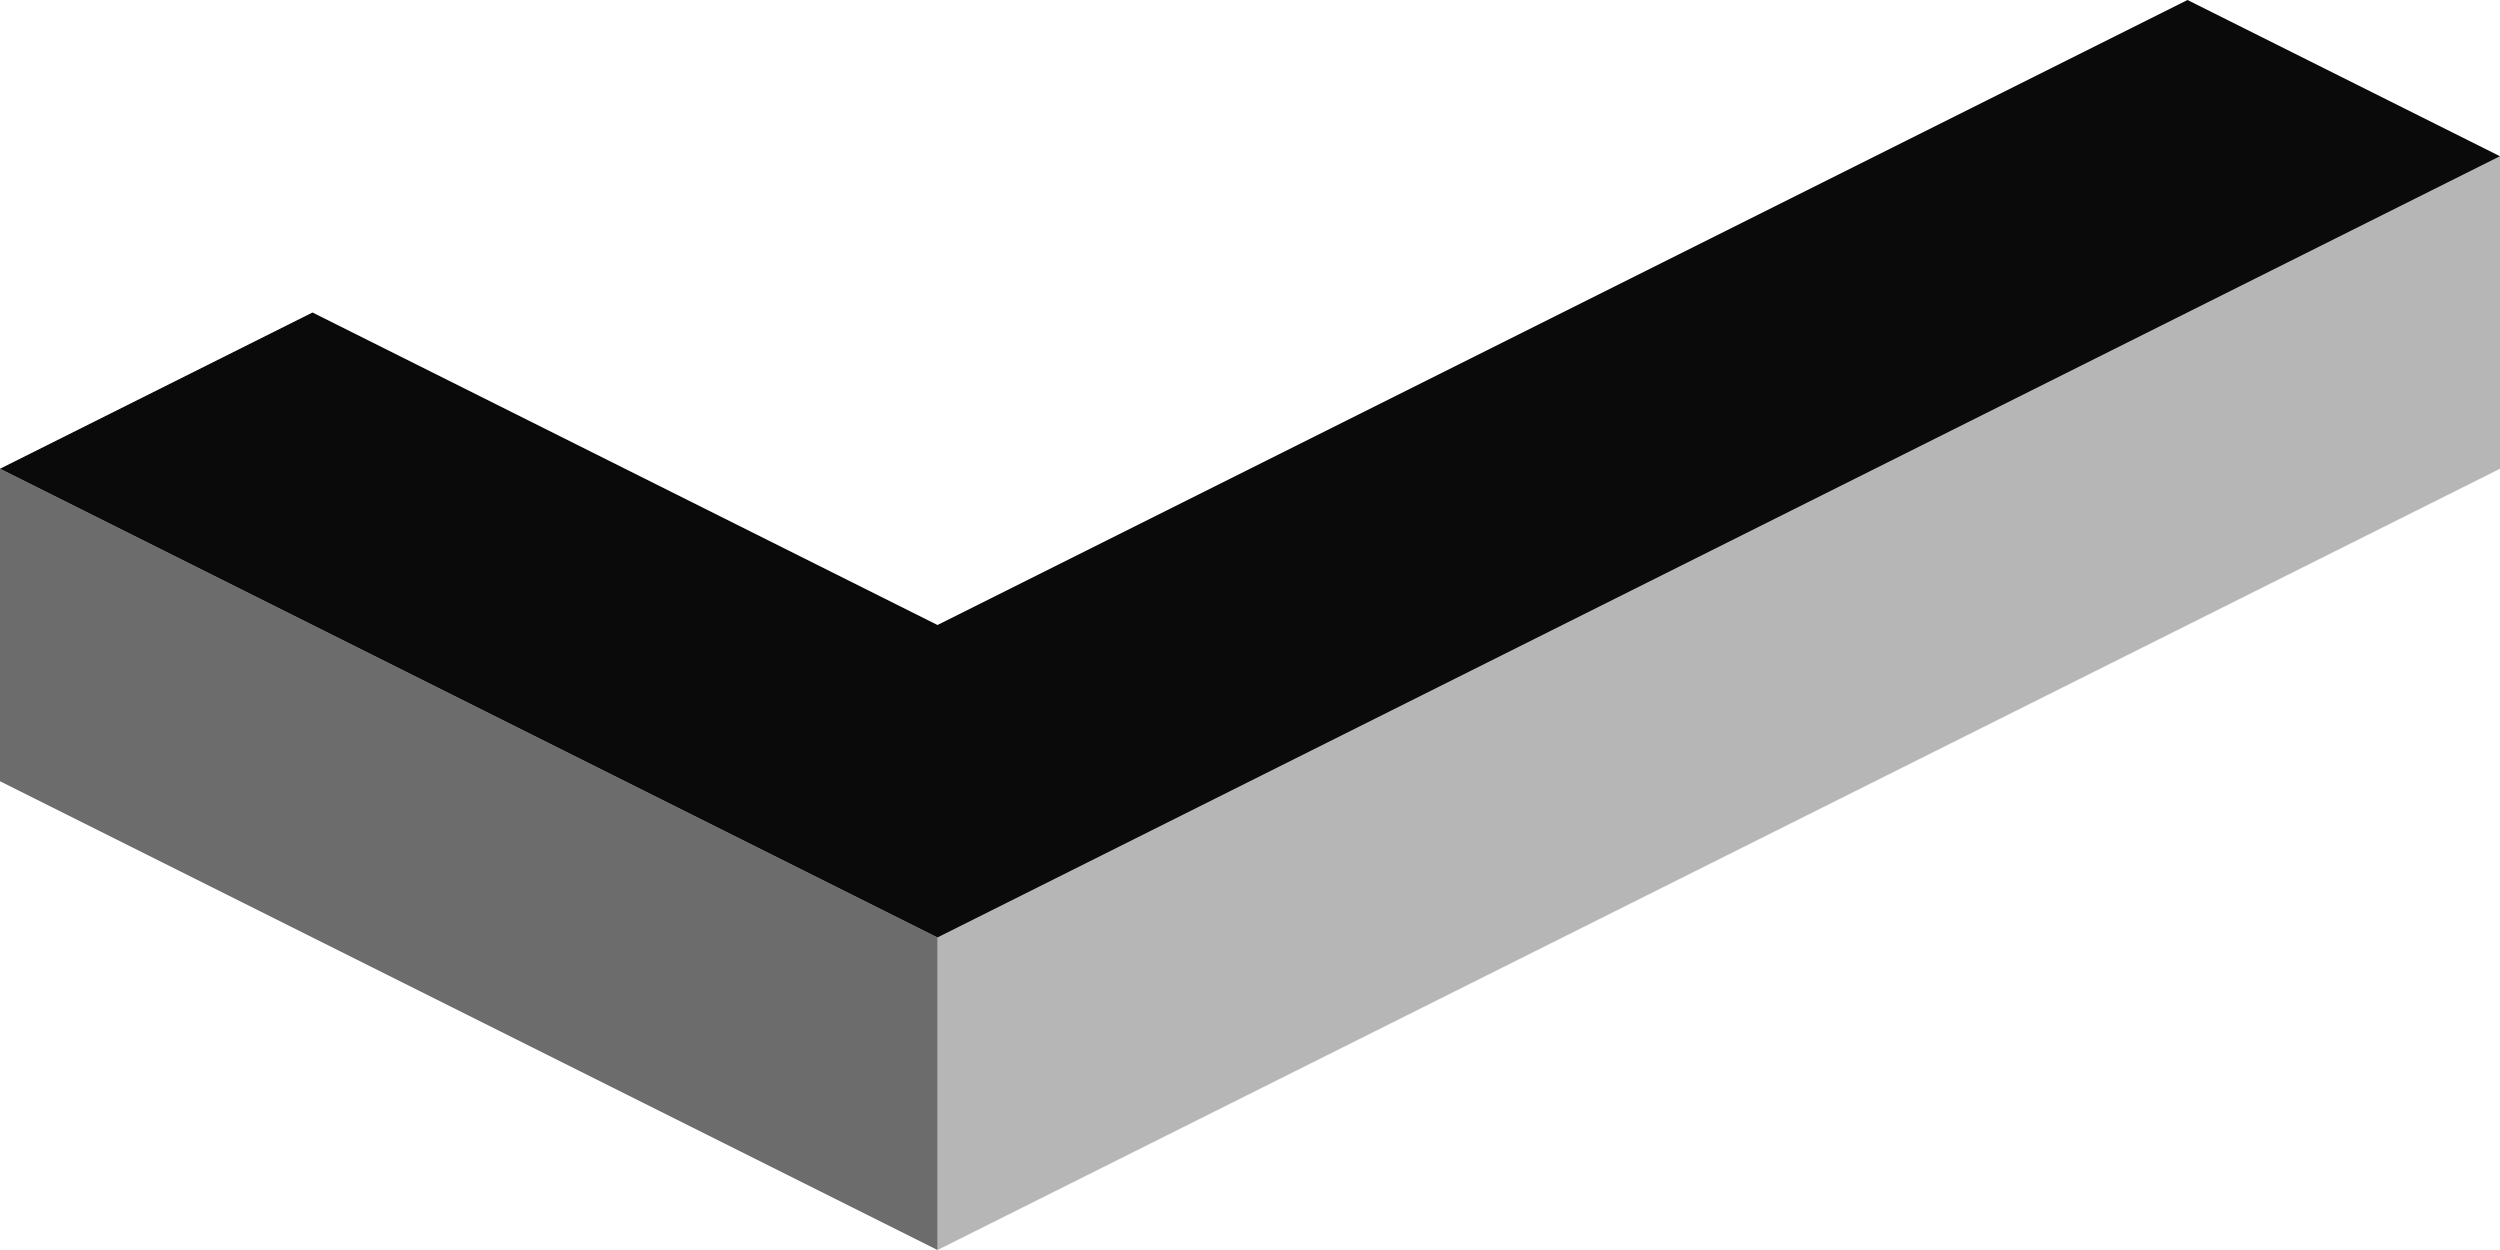
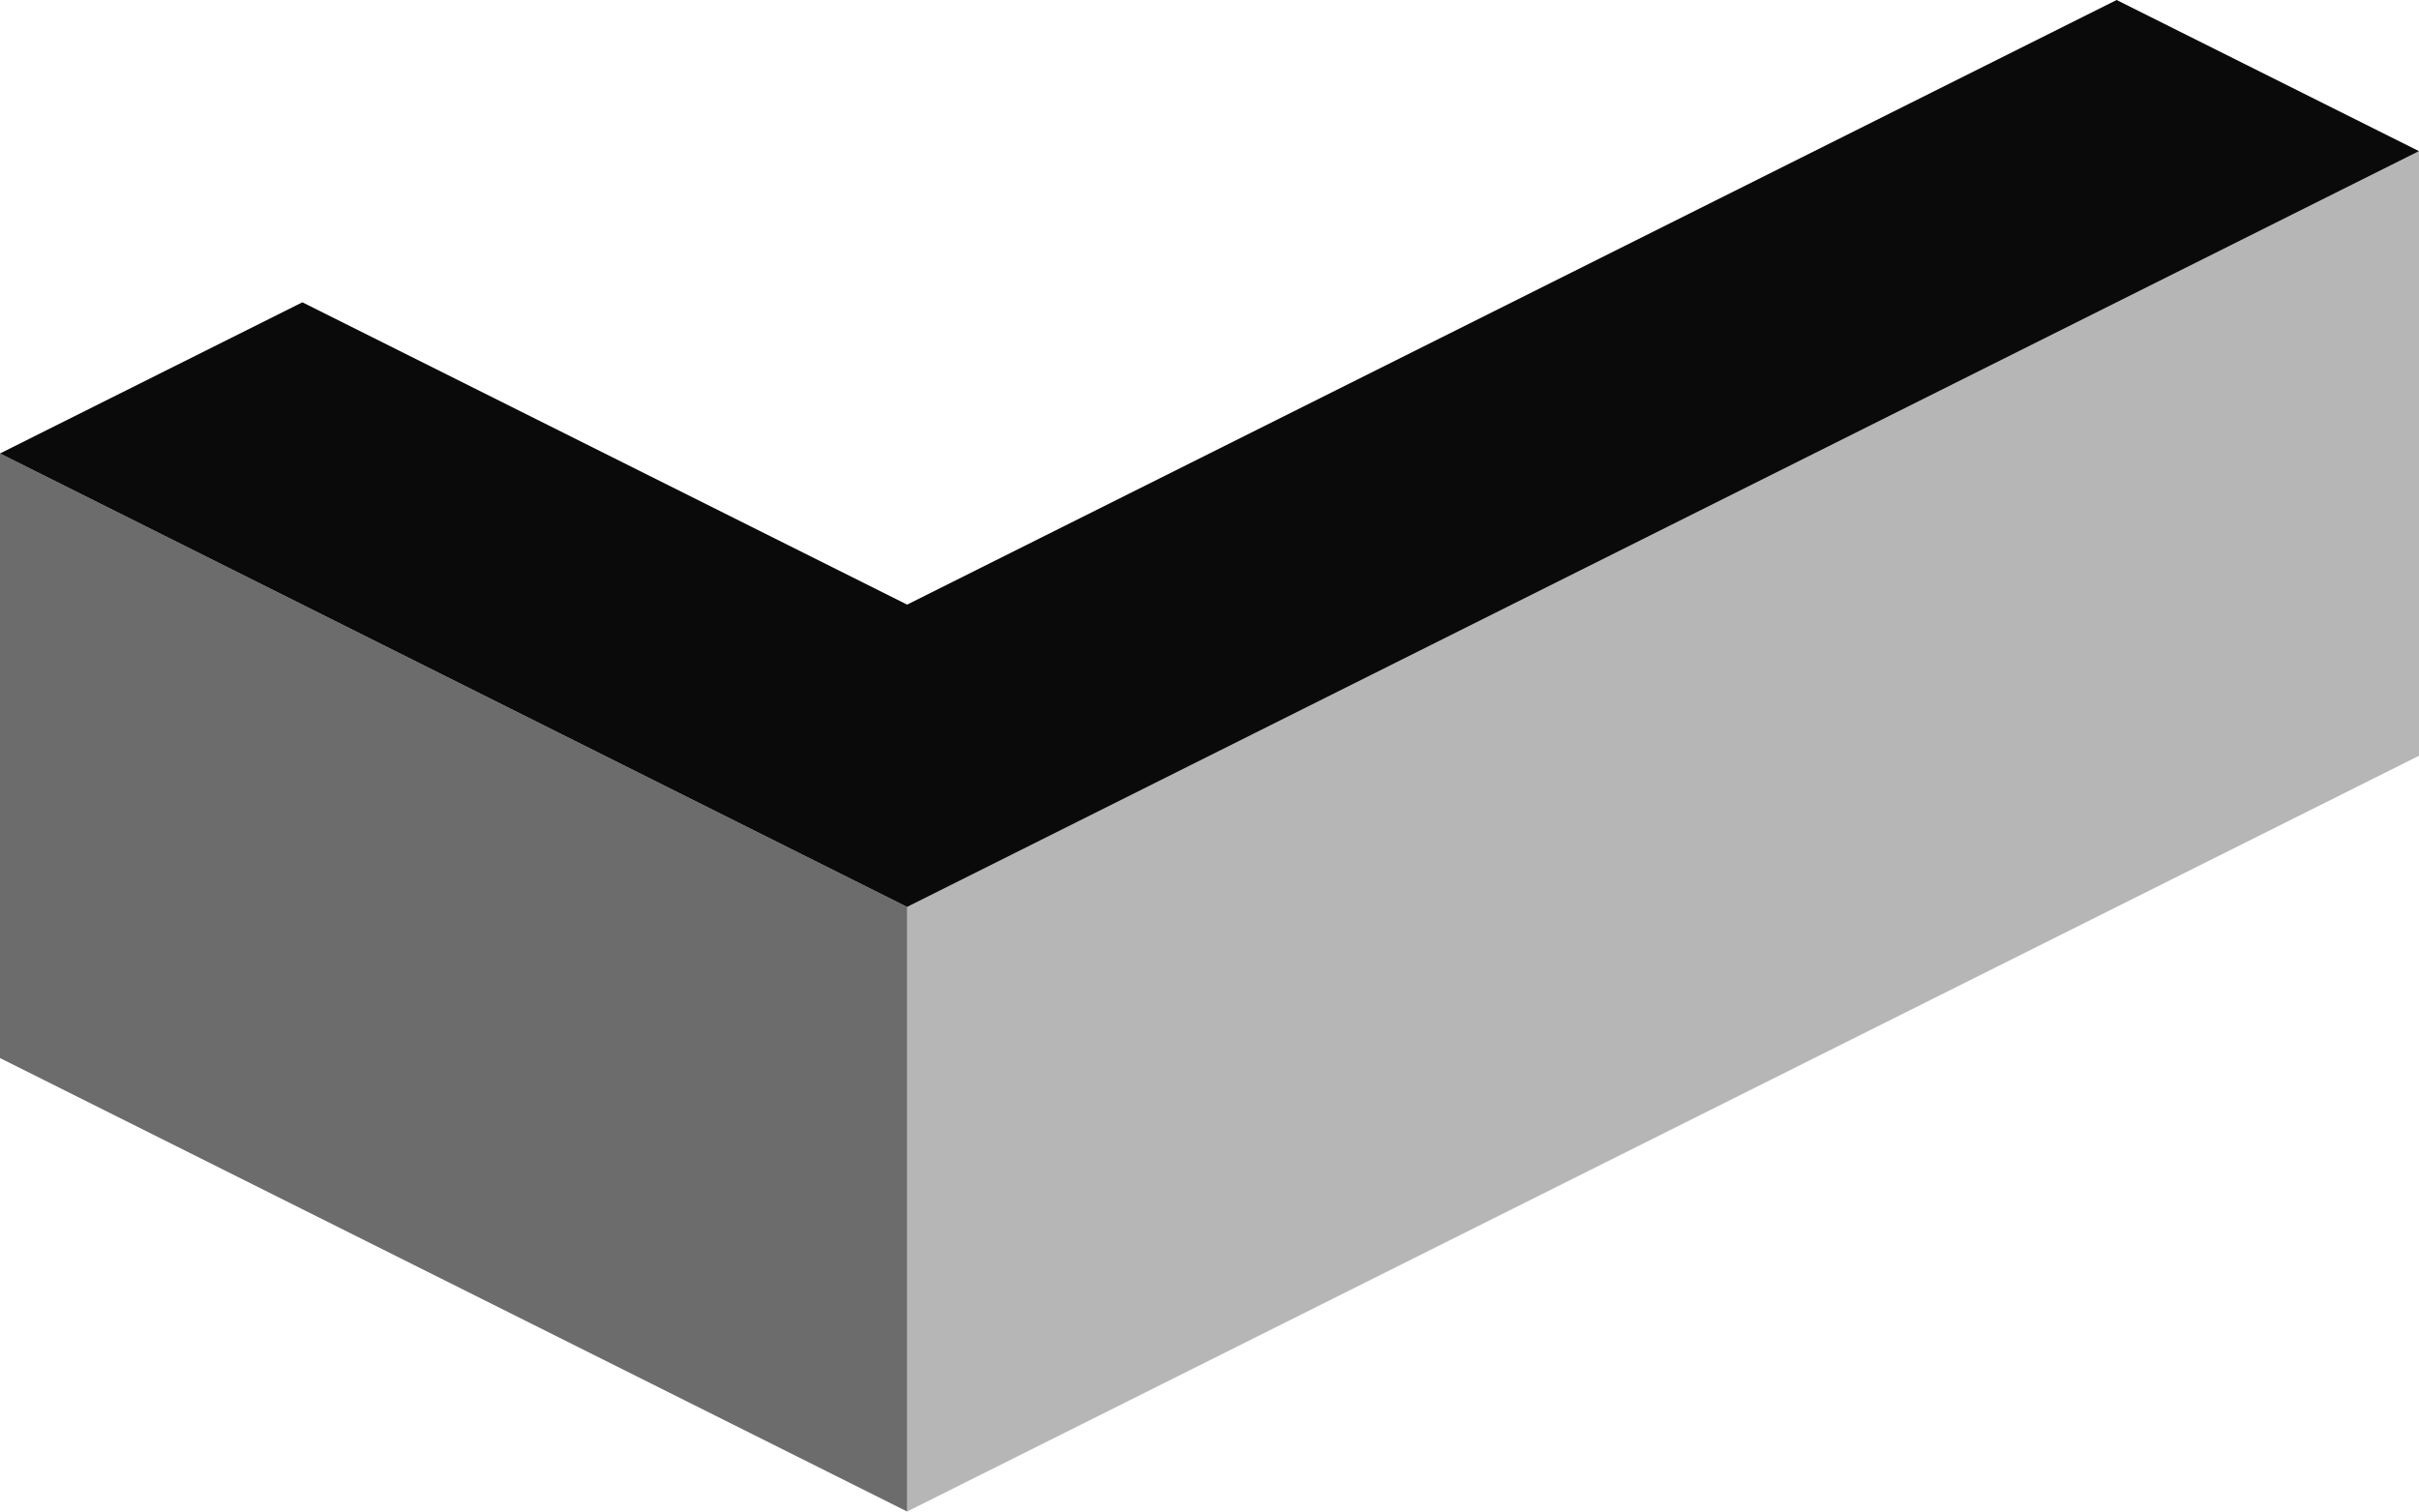
- <svg xmlns="http://www.w3.org/2000/svg" viewBox="0 0 16 8" width="64" height="32" role="img" data-oc-mark="mono">
-   <polygon points="0,3 6,6 6,8 0,5" fill="#0A0A0A" fill-opacity="0.6" />
-   <polygon points="6,6 16,1 16,3 6,8" fill="#0A0A0A" fill-opacity="0.3" />
+ <svg xmlns="http://www.w3.org/2000/svg" viewBox="0 0 16 10" width="64" height="40" role="img" data-oc-mark="mono">
+   <polygon points="0,3 6,6 6,10 0,7" fill="#0A0A0A" fill-opacity="0.6" />
+   <polygon points="6,6 16,1 16,5 6,10" fill="#0A0A0A" fill-opacity="0.3" />
  <polygon points="0,3 2,2 6,4 14,0 16,1 6,6" fill="#0A0A0A" />
</svg>
